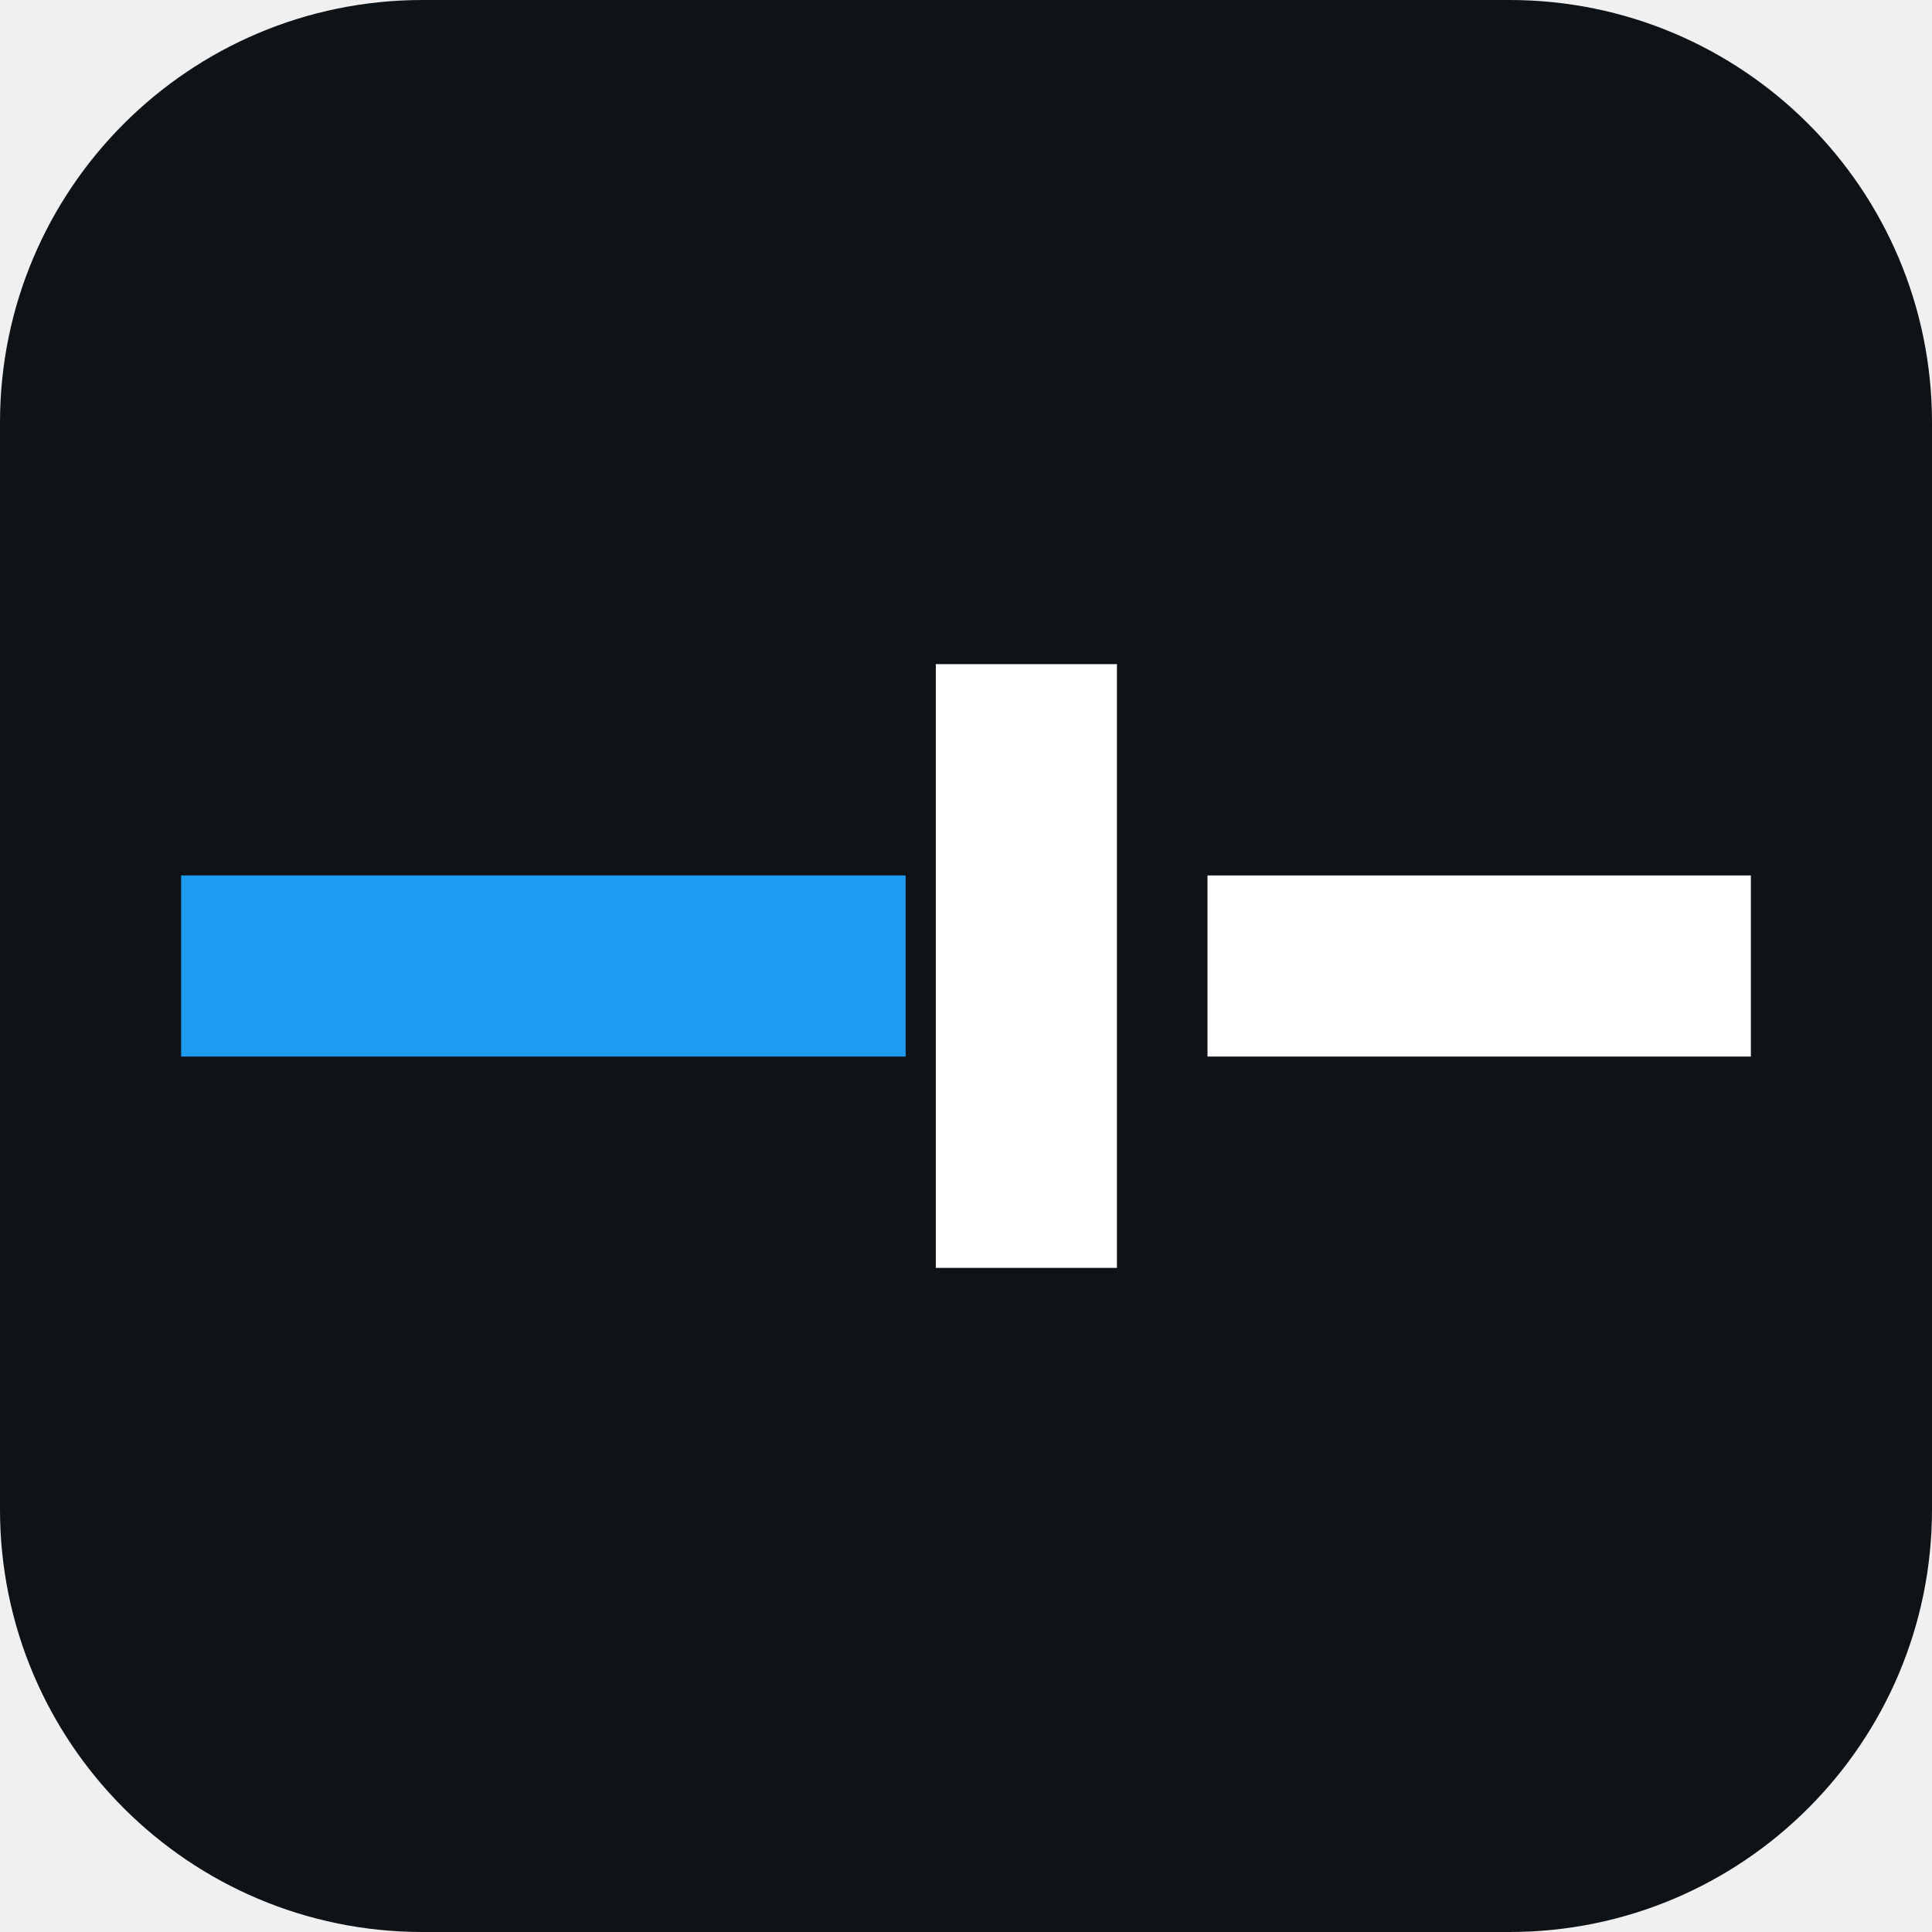
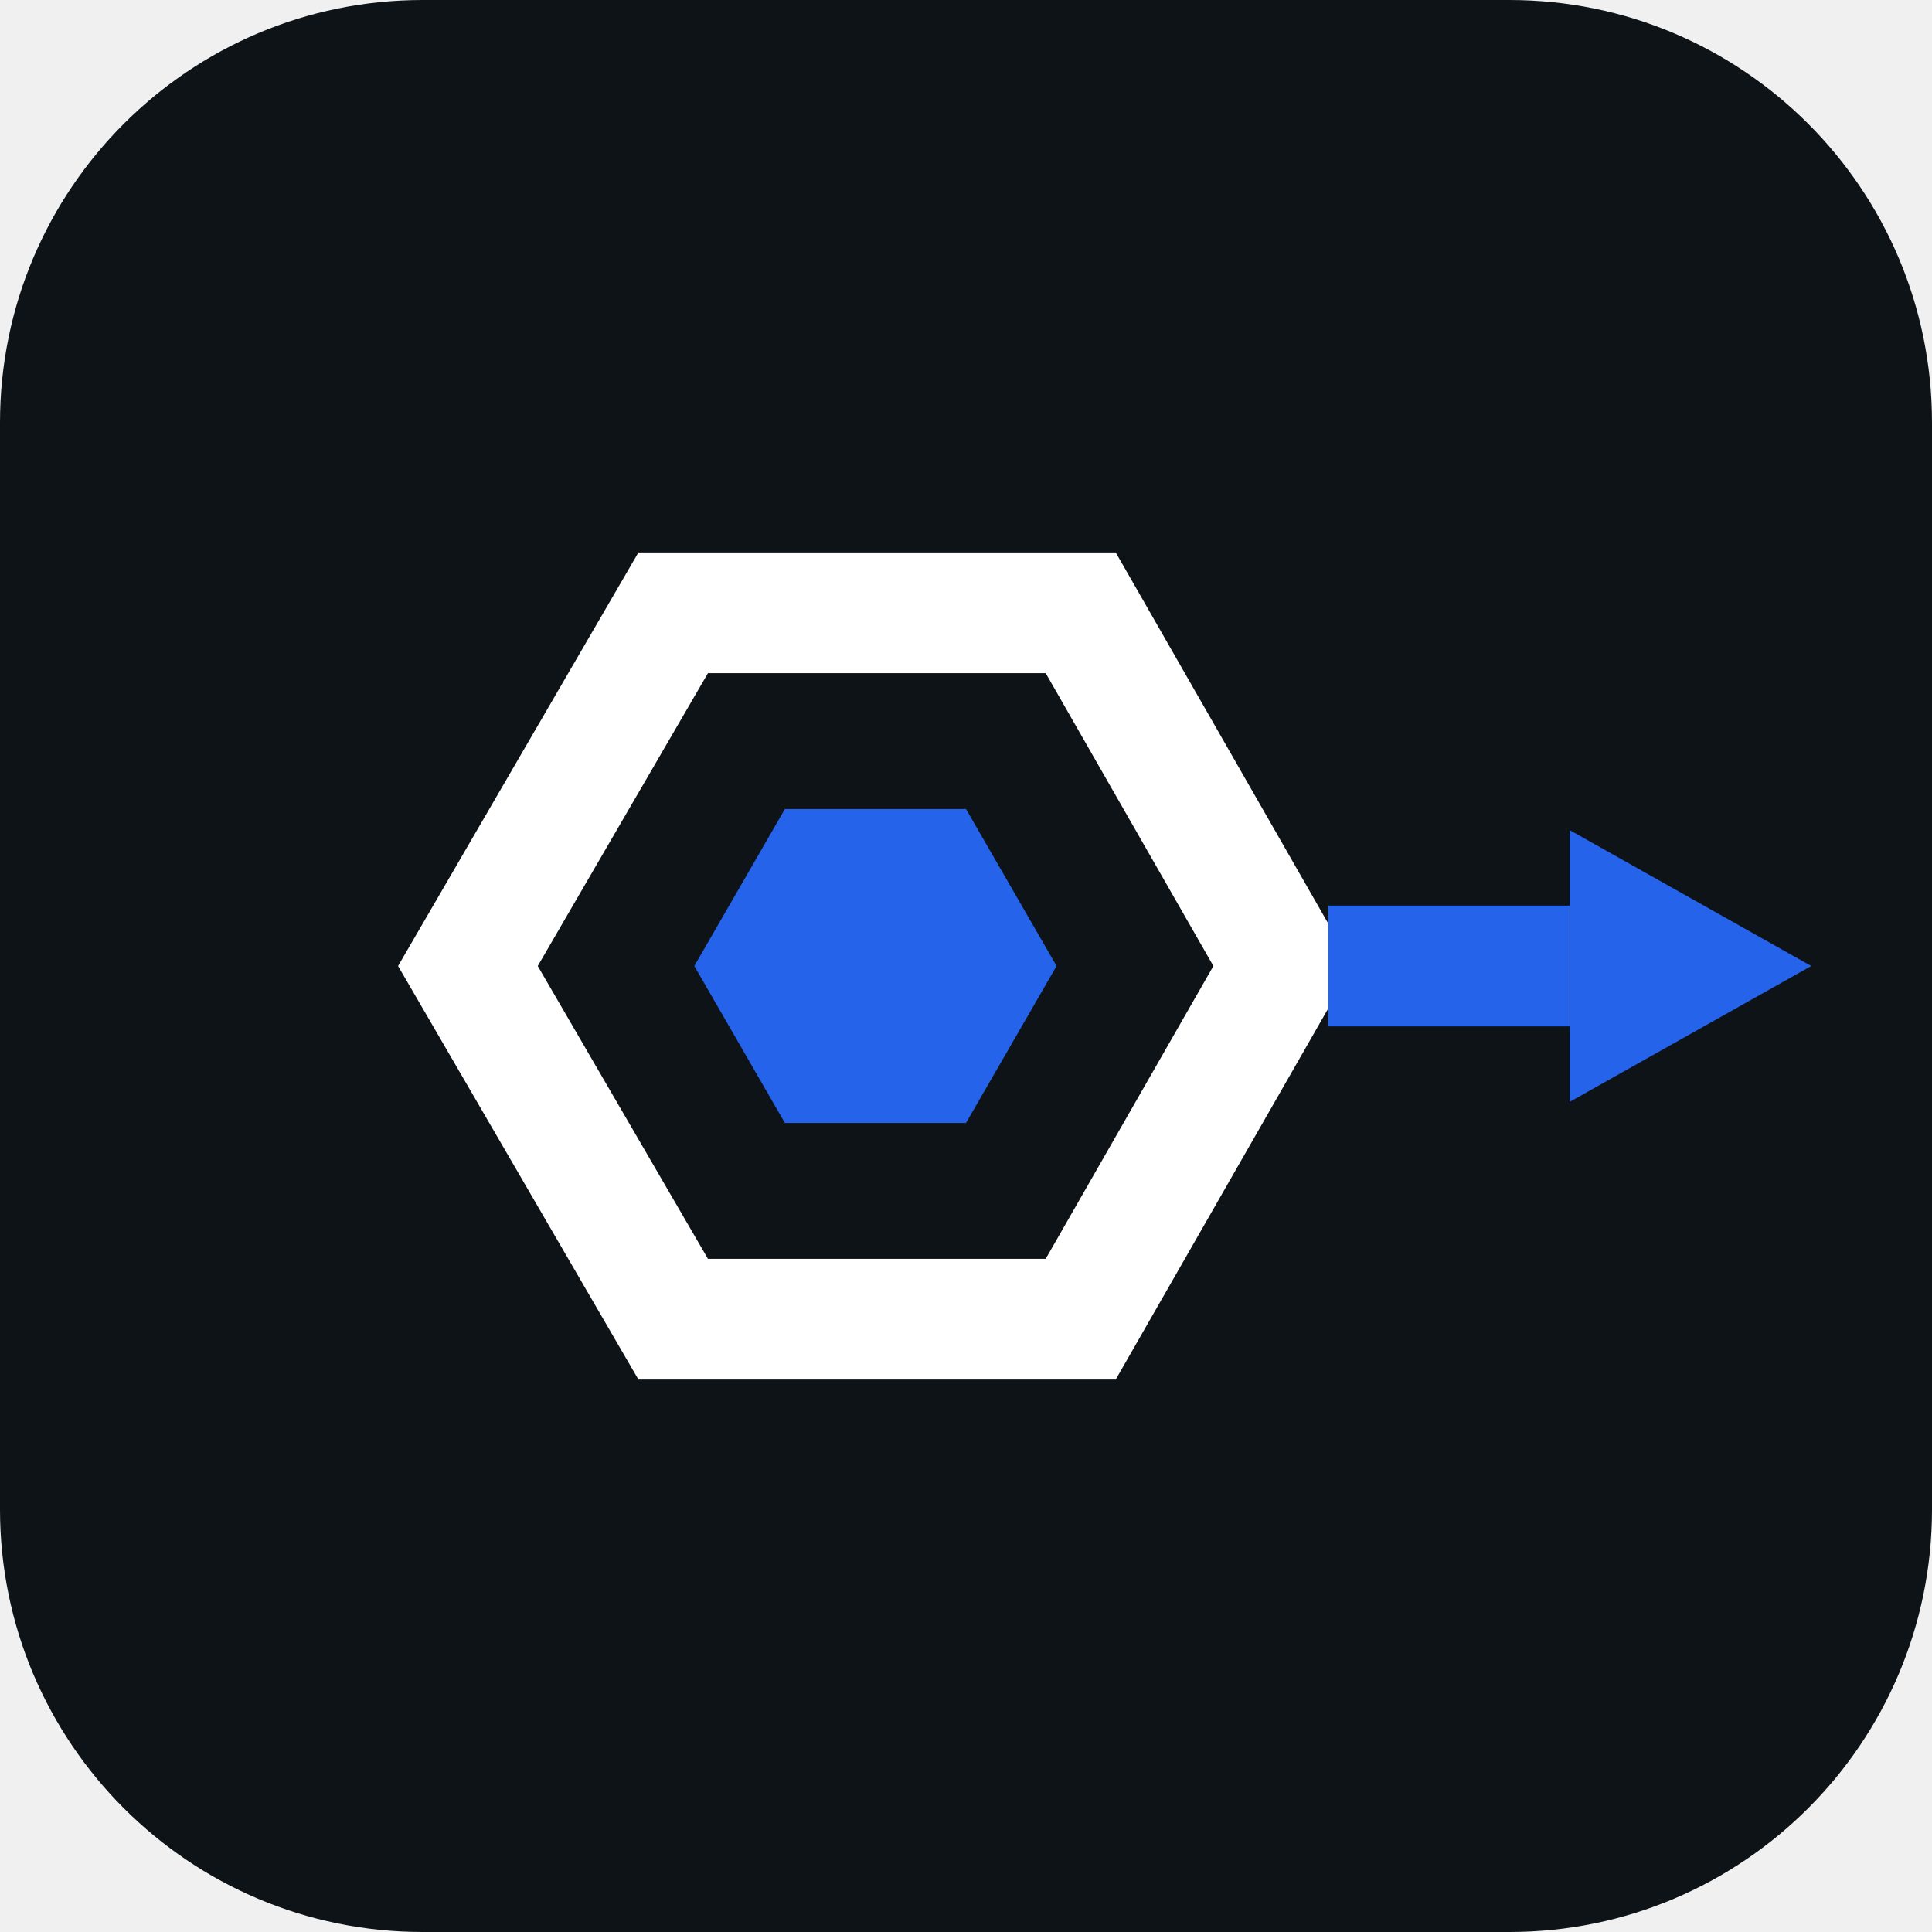
<svg xmlns="http://www.w3.org/2000/svg" width="64" height="64" viewBox="0 0 64 64" role="img" aria-label="MNDe">
  <rect width="64" height="64" rx="14" fill="#0E1318" />
-   <g stroke-width="6" stroke-linecap="butt">
-     <line x1="6" y1="32" x2="30" y2="32" stroke="#1D9BF0" />
-     <line x1="34" y1="22" x2="34" y2="42" stroke="#FFFFFF" />
-     <line x1="40" y1="32" x2="58" y2="32" stroke="#FFFFFF" />
-   </g>
+   <polygon points="42.5,32 35.8,43.7 22.3,43.7 15.5,32 22.3,20.3 35.8,20.3" fill="none" stroke="#FFFFFF" stroke-width="4" />
+   <polygon points="35,32 32,37.2 26,37.2 23,32 26,26.8 32,26.8" fill="#2563EB" />
+   <line x1="44" y1="32" x2="52" y2="32" stroke="#2563EB" stroke-width="4" />
+   <polygon points="52,27.5 60,32 52,36.5" fill="#2563EB" />
</svg>
